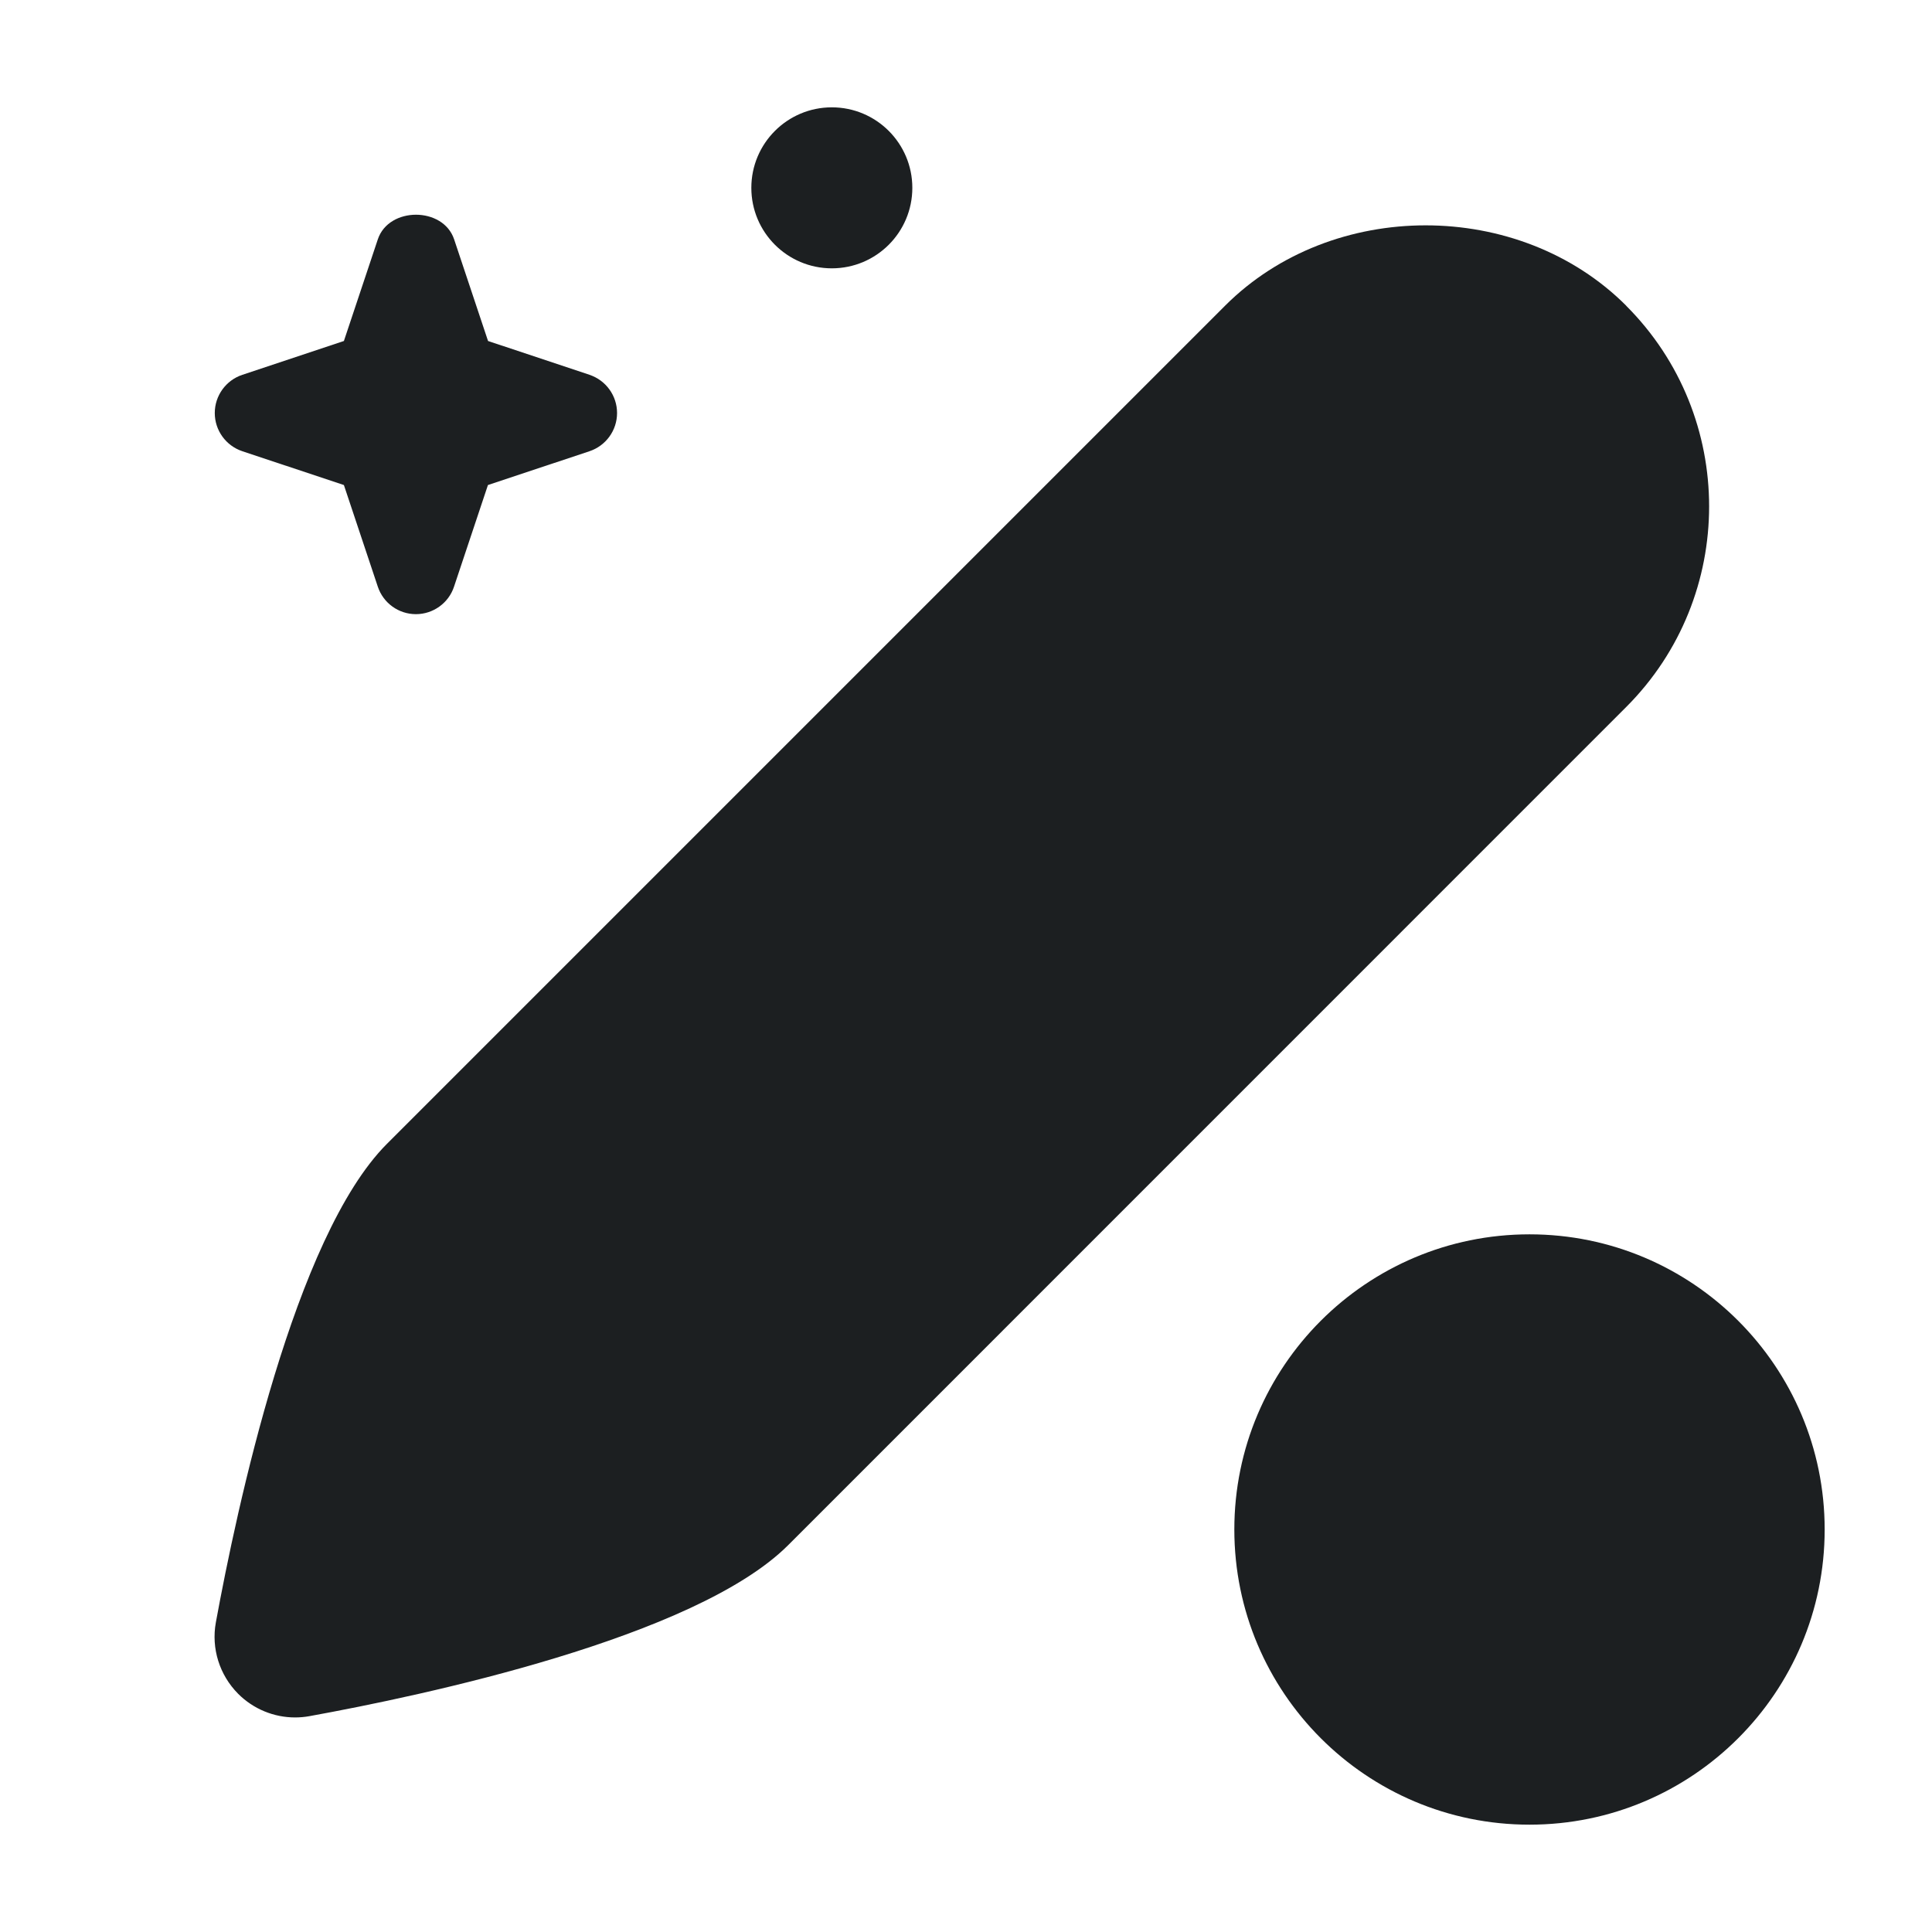
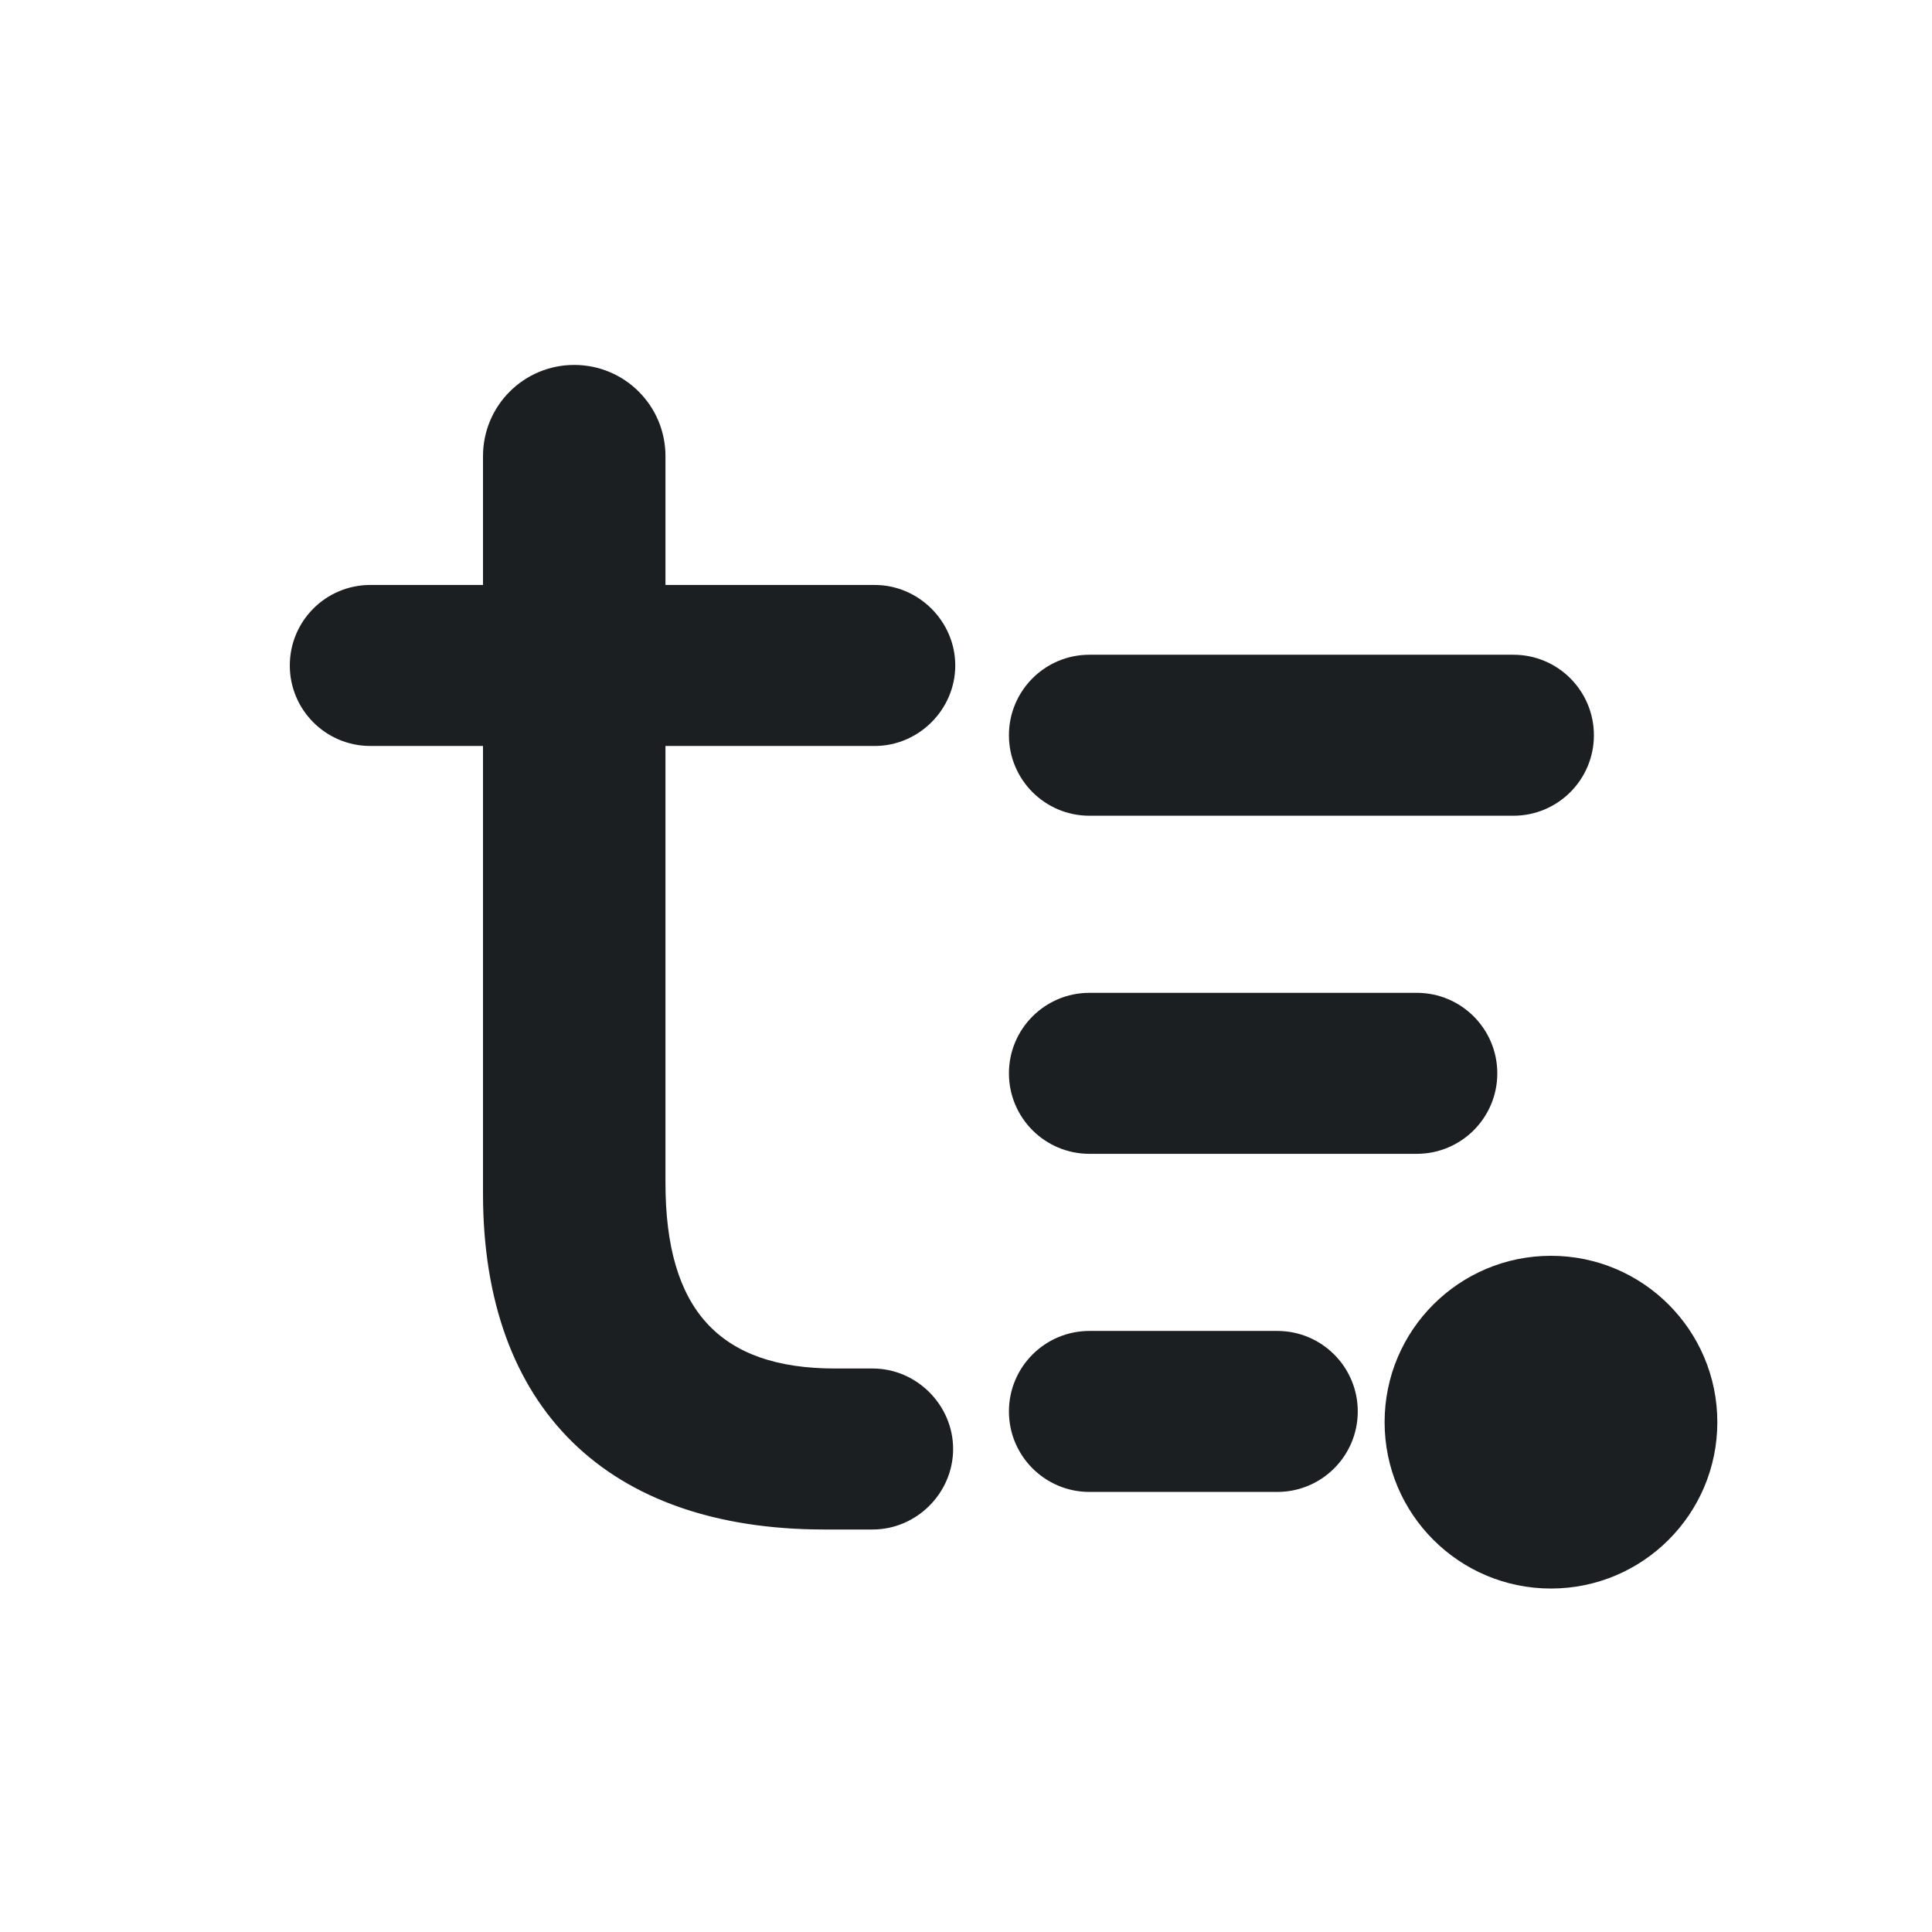
<svg xmlns="http://www.w3.org/2000/svg" width="18" height="18" viewBox="0 0 18 18">
-   <path d="M5.493,3.492l-.946-.315-.316-.947c-.102-.306-.609-.306-.711,0l-.316,.947-.946,.315c-.153,.051-.257,.194-.257,.356s.104,.305,.257,.356l.946,.315,.316,.947c.051,.153,.194,.256,.355,.256s.305-.104,.355-.256l.316-.947,.946-.315c.153-.051,.257-.194,.257-.356s-.104-.305-.257-.356Z" fill="#1c1f21" />
-   <circle cx="7.75" cy="1.75" r=".75" fill="#1c1f21" />
-   <path d="M15.151,2.848c-.998-.998-2.739-.998-3.737,0L3.605,10.657c-.862,.863-1.401,3.406-1.594,4.459-.044,.242,.034,.49,.208,.665,.142,.142,.333,.22,.53,.22,.045,0,.09-.004,.134-.012,1.053-.191,3.595-.729,4.46-1.593l7.808-7.809c1.03-1.03,1.03-2.708,0-3.738Z" fill="#1c1f21" />
-   <circle cx="14.25" cy="14.25" r="2.75" fill="#1c1f21" />
+   <path fill="#1c1f21" d="M5.35 3.4c.47 0 .85.38.85.85v1.2h1.95c.41 0 .75.34.75.75s-.34.75-.75.75H6.2v4.07c0 1.18.5 1.73 1.58 1.73h.35c.41 0 .75.34.75.75s-.34.75-.75.75h-.45c-2.02 0-3.18-1.13-3.18-3.13V6.95H3.45a.75.75 0 0 1 0-1.5H4.5v-1.2c0-.47.38-.85.85-.85Z" />
+   <path fill="#1c1f21" d="M10.15 6.1h3.95a.75.75 0 0 1 0 1.5h-3.95a.75.75 0 0 1 0-1.5Zm0 3.15h3.05a.75.75 0 0 1 0 1.5h-3.05a.75.75 0 0 1 0-1.5Zm0 3.15h1.75a.75.75 0 0 1 0 1.5h-1.75a.75.75 0 0 1 0-1.5Z" />
+   <circle cx="14.45" cy="13.25" r="1.55" fill="#1c1f21" />
</svg>
